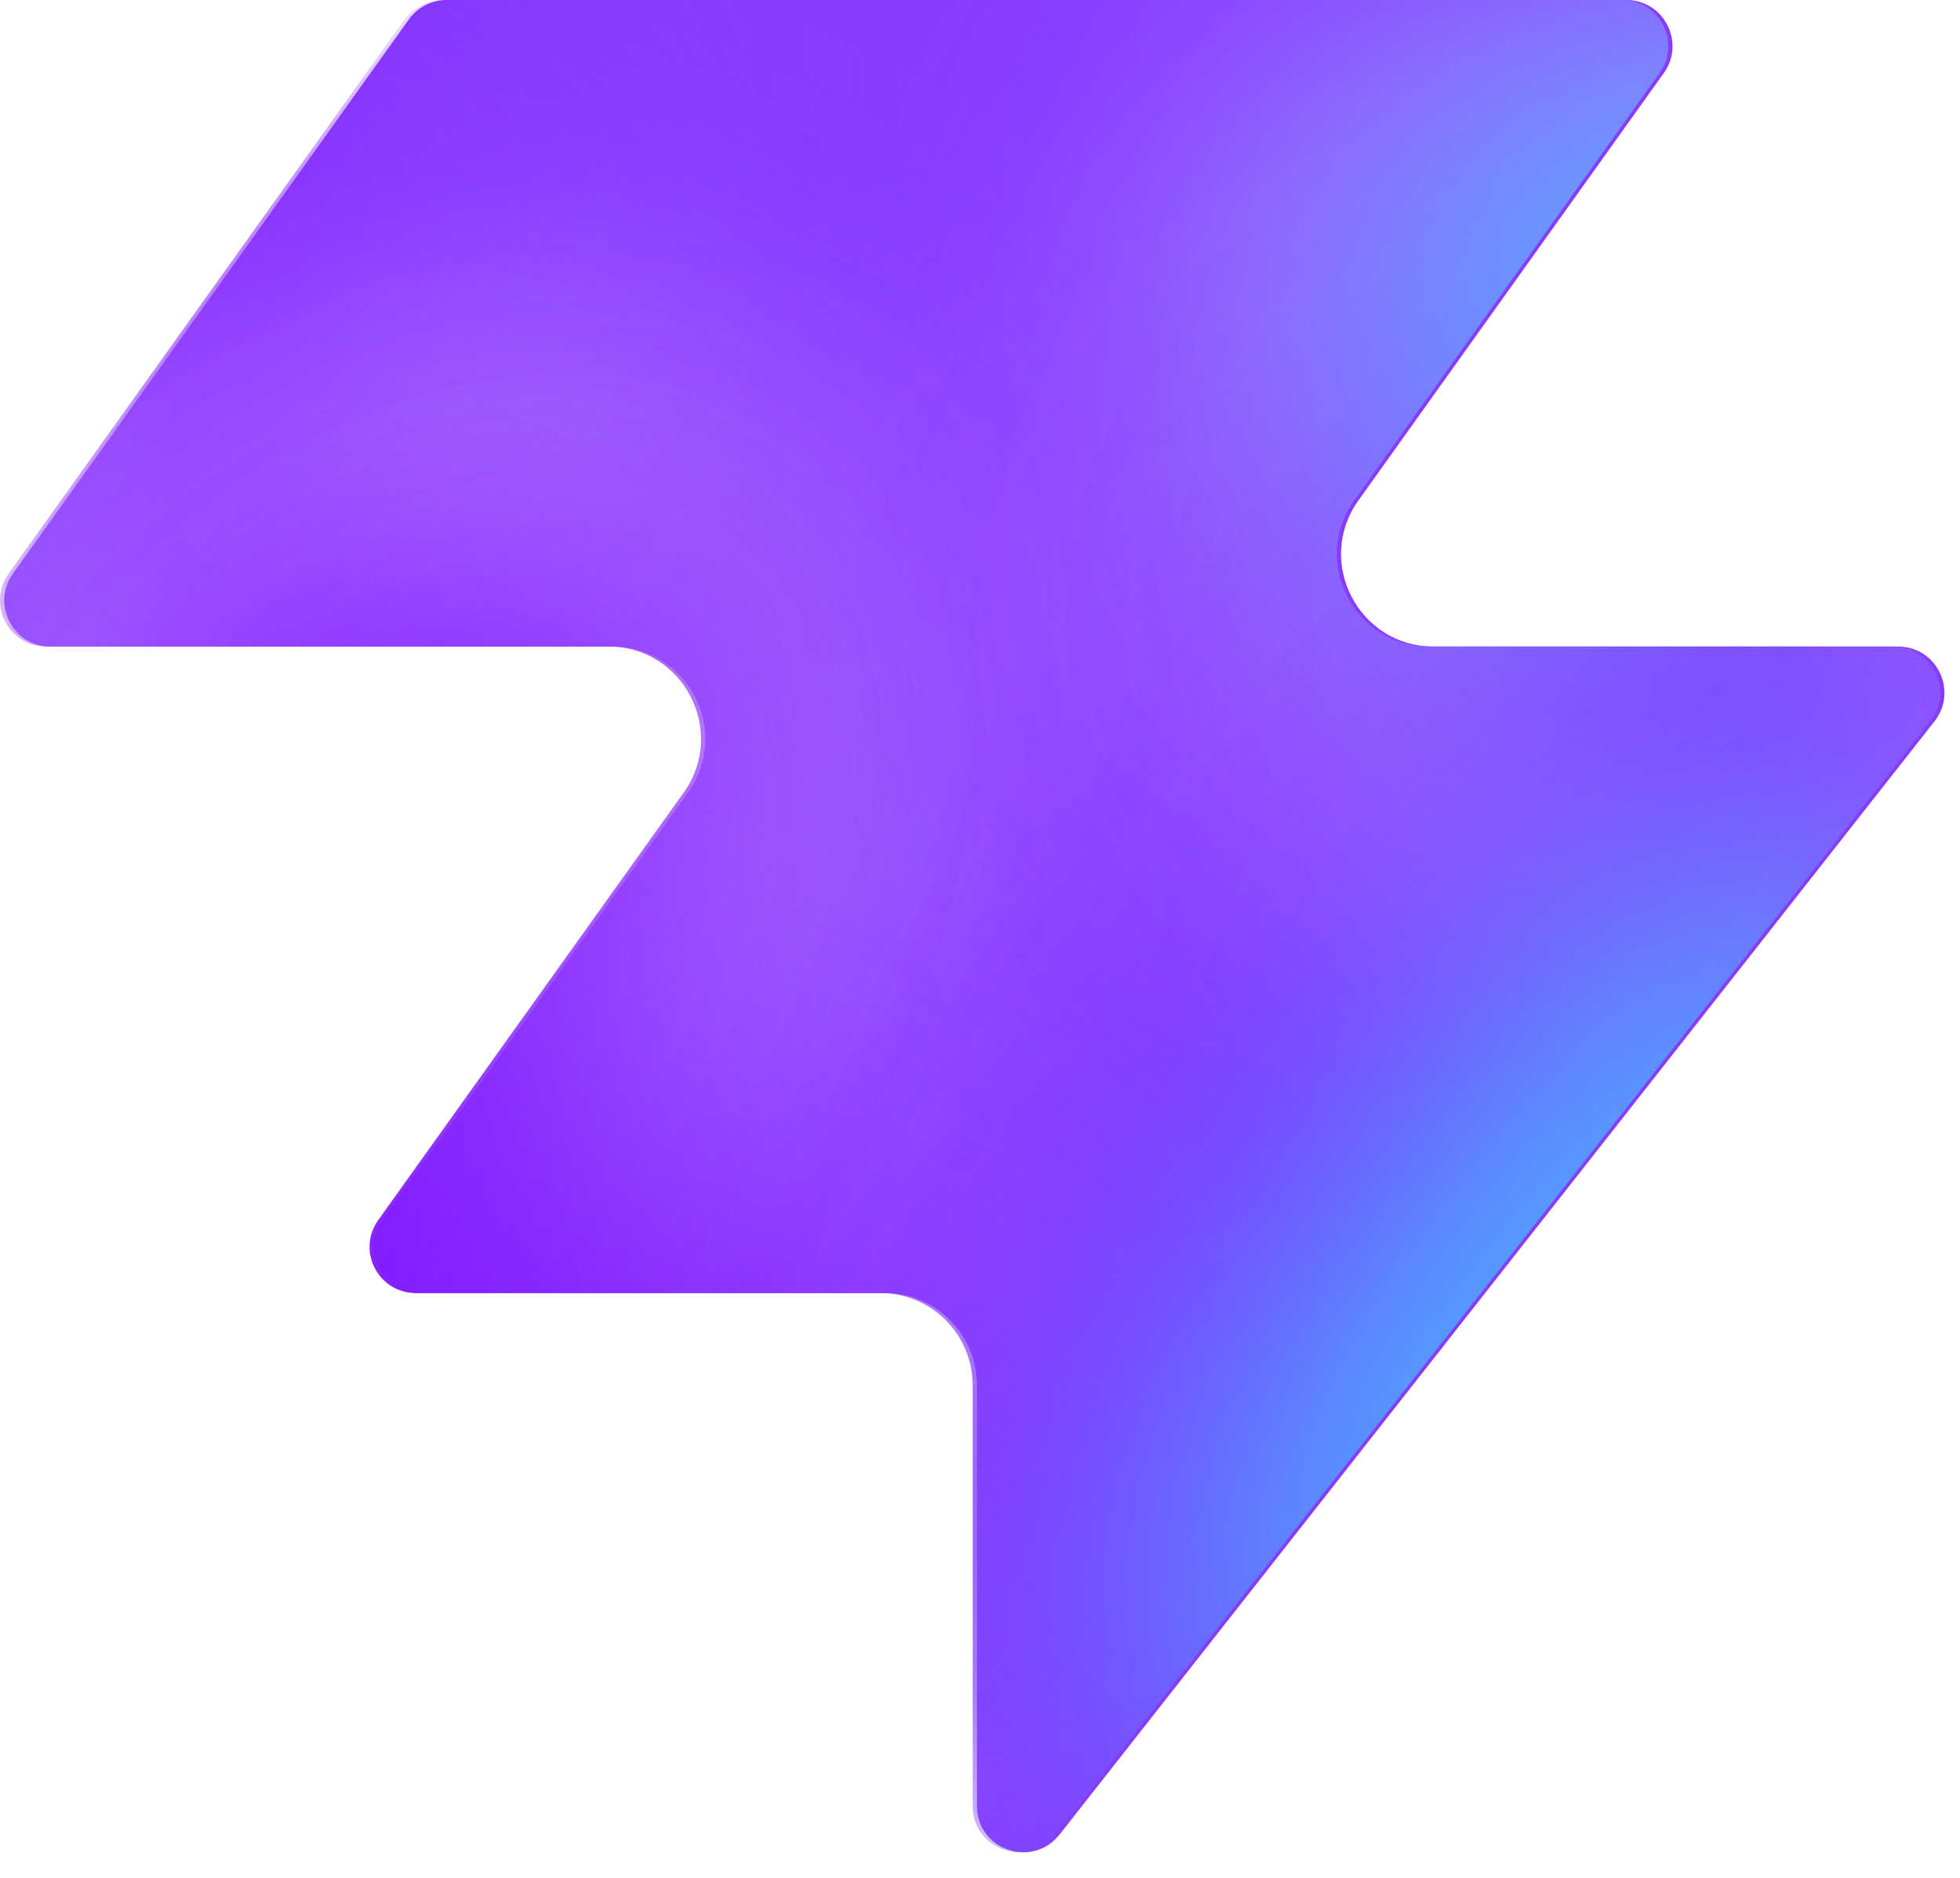
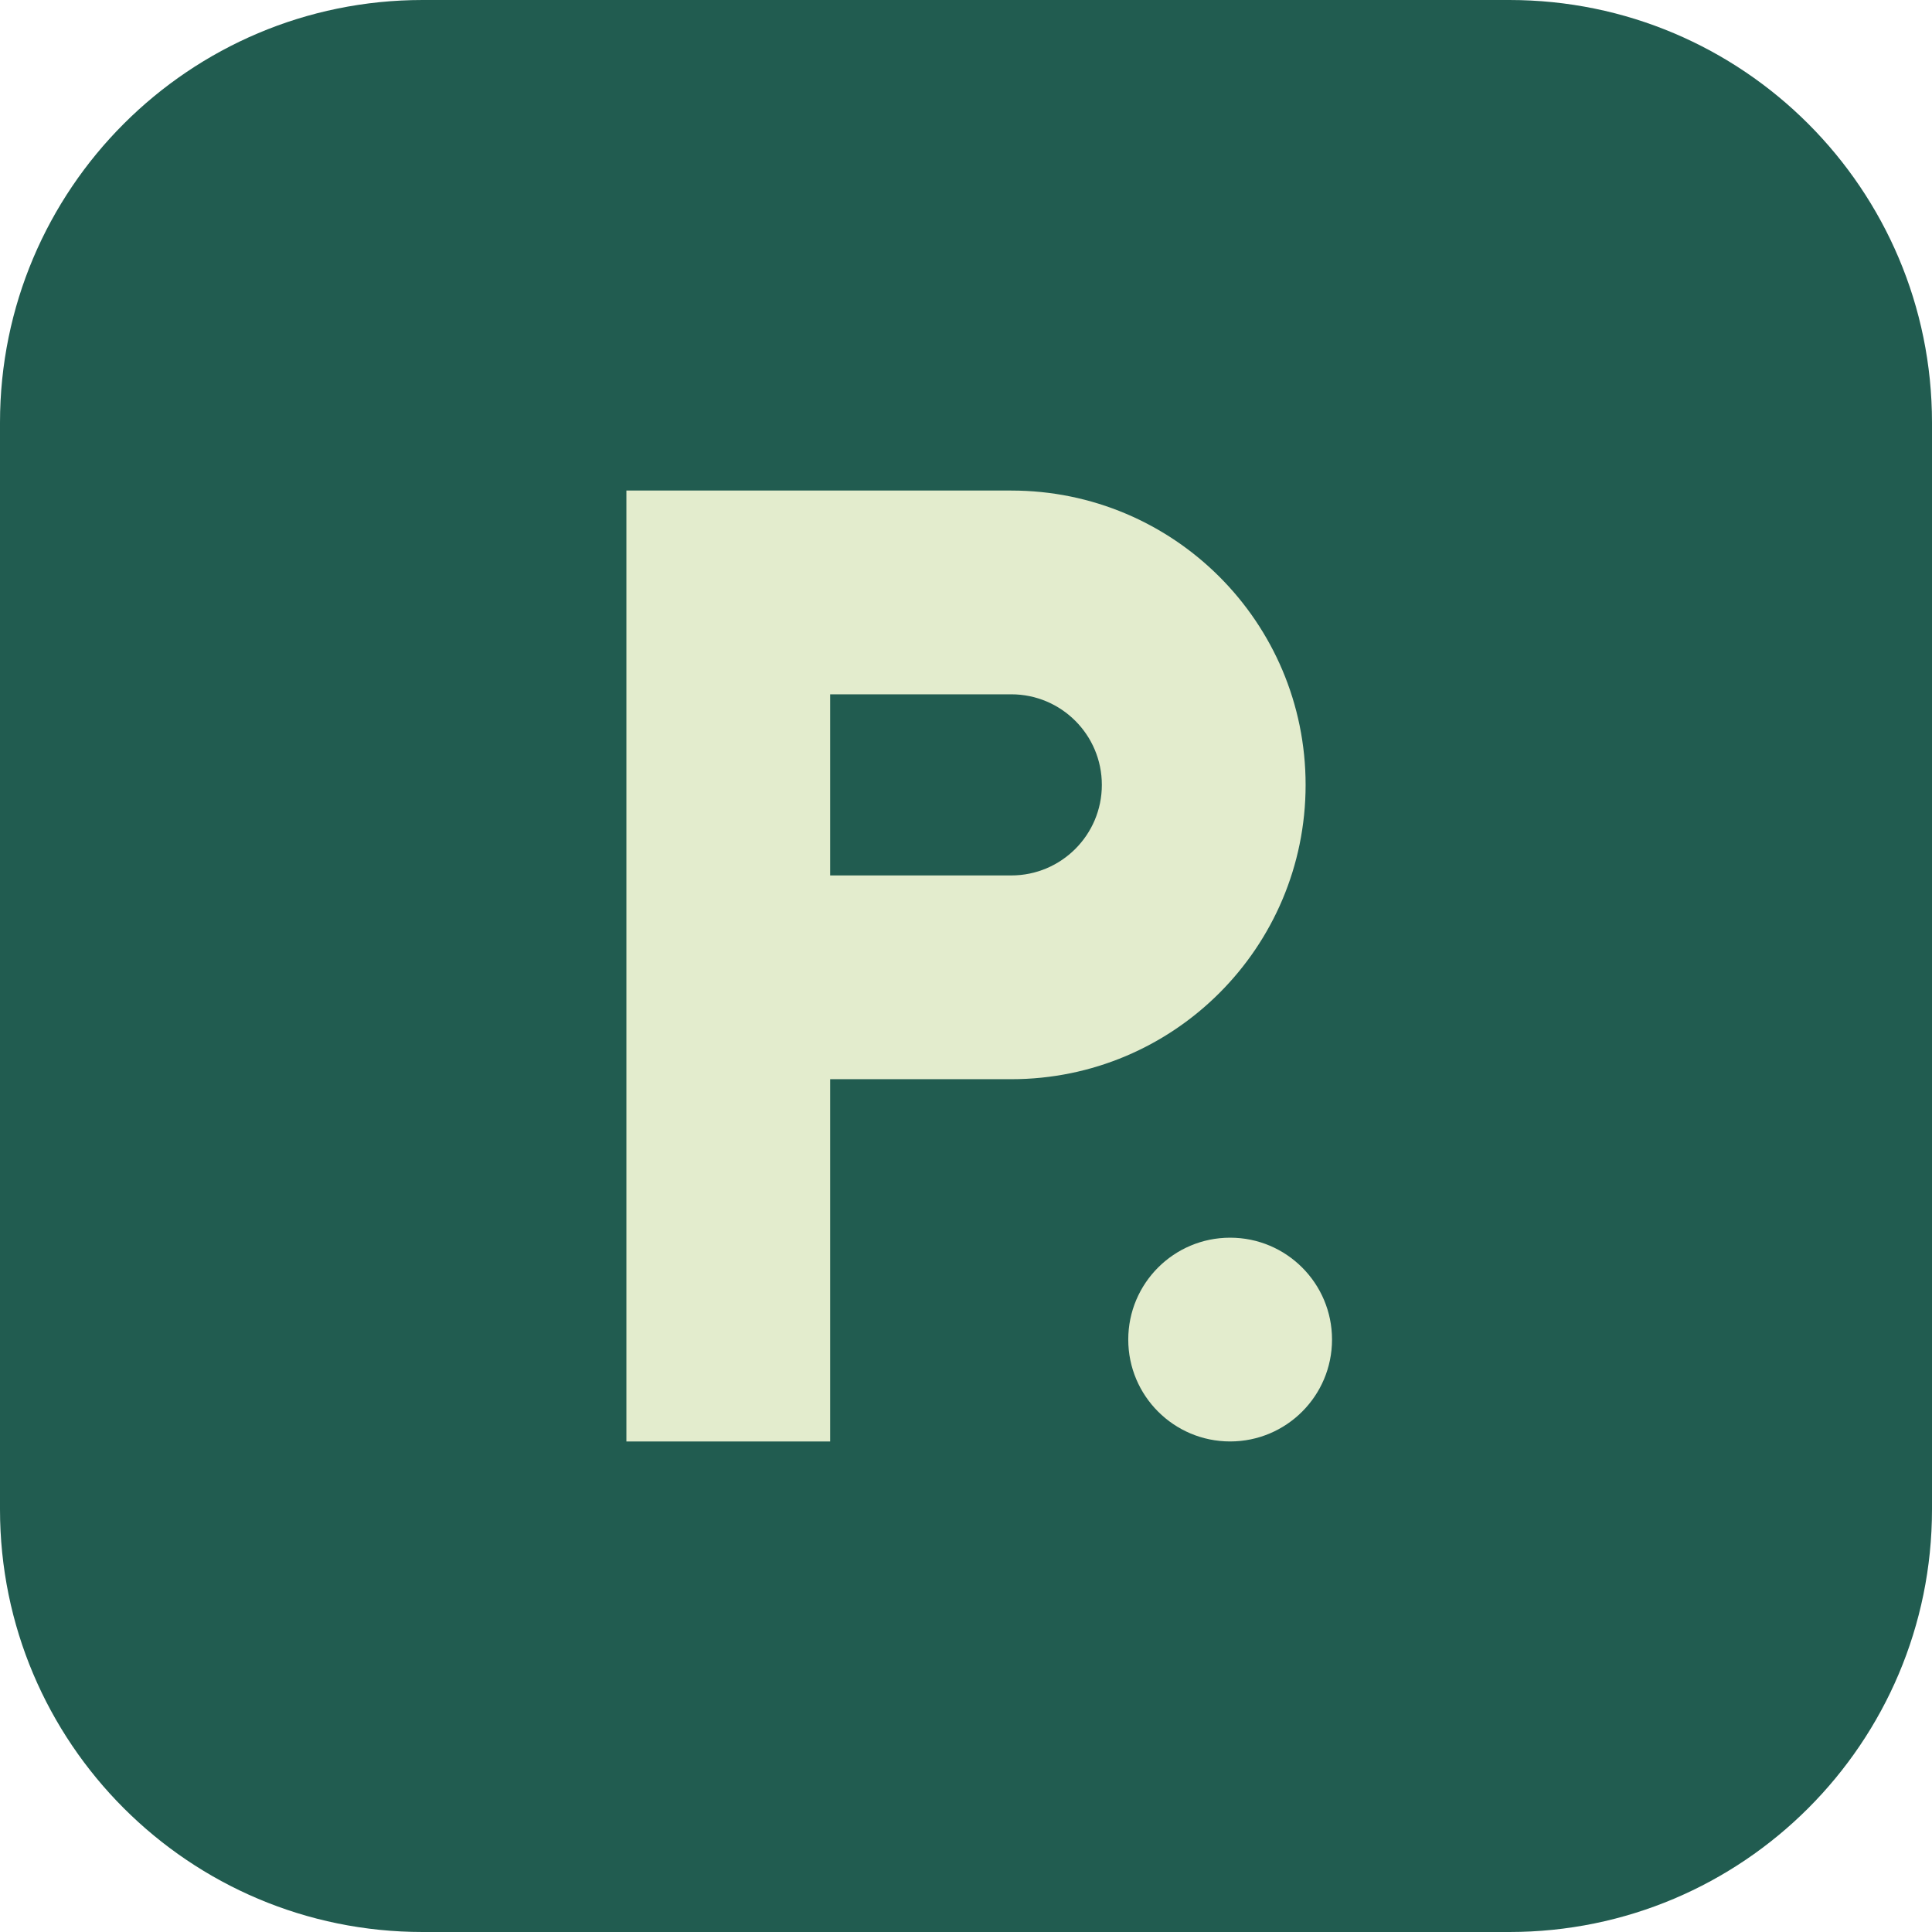
- <svg xmlns="http://www.w3.org/2000/svg" width="48" height="46" fill="none" viewBox="0 0 48 46">
-   <path fill="#863bff" d="M25.946 44.938c-.664.845-2.021.375-2.021-.698V33.937a2.26 2.26 0 0 0-2.262-2.262H10.287c-.92 0-1.456-1.04-.92-1.788l7.48-10.471c1.07-1.497 0-3.578-1.842-3.578H1.237c-.92 0-1.456-1.04-.92-1.788L10.013.474c.214-.297.556-.474.92-.474h28.894c.92 0 1.456 1.04.92 1.788l-7.48 10.471c-1.07 1.498 0 3.579 1.842 3.579h11.377c.943 0 1.473 1.088.89 1.83L25.947 44.94z" style="fill:#863bff;fill:color(display-p3 .525 .23 1);fill-opacity:1" />
-   <mask id="a" width="48" height="46" x="0" y="0" maskUnits="userSpaceOnUse" style="mask-type:alpha">
-     <path fill="#000" d="M25.842 44.938c-.664.844-2.021.375-2.021-.698V33.937a2.26 2.26 0 0 0-2.262-2.262H10.183c-.92 0-1.456-1.04-.92-1.788l7.48-10.471c1.07-1.498 0-3.579-1.842-3.579H1.133c-.92 0-1.456-1.04-.92-1.787L9.91.473c.214-.297.556-.474.92-.474h28.894c.92 0 1.456 1.04.92 1.788l-7.48 10.471c-1.07 1.498 0 3.578 1.842 3.578h11.377c.943 0 1.473 1.088.89 1.832L25.843 44.94z" style="fill:#000;fill-opacity:1" />
-   </mask>
-   <g mask="url(#a)">
-     <g filter="url(#b)">
-       <ellipse cx="5.508" cy="14.704" fill="#ede6ff" rx="5.508" ry="14.704" style="fill:#ede6ff;fill:color(display-p3 .927 .903 1);fill-opacity:1" transform="matrix(.00324 1 1 -.00324 -4.47 31.516)" />
-     </g>
-     <g filter="url(#c)">
-       <ellipse cx="10.399" cy="29.851" fill="#ede6ff" rx="10.399" ry="29.851" style="fill:#ede6ff;fill:color(display-p3 .927 .903 1);fill-opacity:1" transform="matrix(.00324 1 1 -.00324 -39.328 7.883)" />
-     </g>
-     <g filter="url(#d)">
-       <ellipse cx="5.508" cy="30.487" fill="#7e14ff" rx="5.508" ry="30.487" style="fill:#7e14ff;fill:color(display-p3 .492 .077 1);fill-opacity:1" transform="rotate(89.814 -25.913 -14.639)scale(1 -1)" />
-     </g>
-     <g filter="url(#e)">
-       <ellipse cx="5.508" cy="30.599" fill="#7e14ff" rx="5.508" ry="30.599" style="fill:#7e14ff;fill:color(display-p3 .492 .077 1);fill-opacity:1" transform="rotate(89.814 -32.644 -3.334)scale(1 -1)" />
-     </g>
-     <g filter="url(#f)">
-       <ellipse cx="5.508" cy="30.599" fill="#7e14ff" rx="5.508" ry="30.599" style="fill:#7e14ff;fill:color(display-p3 .492 .077 1);fill-opacity:1" transform="matrix(.00324 1 1 -.00324 -34.34 30.47)" />
-     </g>
-     <g filter="url(#g)">
-       <ellipse cx="14.072" cy="22.078" fill="#ede6ff" rx="14.072" ry="22.078" style="fill:#ede6ff;fill:color(display-p3 .927 .903 1);fill-opacity:1" transform="rotate(93.35 24.506 48.493)scale(-1 1)" />
-     </g>
-     <g filter="url(#h)">
-       <ellipse cx="3.47" cy="21.501" fill="#7e14ff" rx="3.47" ry="21.501" style="fill:#7e14ff;fill:color(display-p3 .492 .077 1);fill-opacity:1" transform="rotate(89.009 28.708 47.59)scale(-1 1)" />
-     </g>
-     <g filter="url(#i)">
-       <ellipse cx="3.47" cy="21.501" fill="#7e14ff" rx="3.47" ry="21.501" style="fill:#7e14ff;fill:color(display-p3 .492 .077 1);fill-opacity:1" transform="rotate(89.009 28.708 47.59)scale(-1 1)" />
-     </g>
-     <g filter="url(#j)">
-       <ellipse cx=".387" cy="8.972" fill="#7e14ff" rx="4.407" ry="29.108" style="fill:#7e14ff;fill:color(display-p3 .492 .077 1);fill-opacity:1" transform="rotate(39.51 .387 8.972)" />
-     </g>
-     <g filter="url(#k)">
-       <ellipse cx="47.523" cy="-6.092" fill="#7e14ff" rx="4.407" ry="29.108" style="fill:#7e14ff;fill:color(display-p3 .492 .077 1);fill-opacity:1" transform="rotate(37.892 47.523 -6.092)" />
-     </g>
-     <g filter="url(#l)">
-       <ellipse cx="41.412" cy="6.333" fill="#47bfff" rx="5.971" ry="9.665" style="fill:#47bfff;fill:color(display-p3 .28 .748 1);fill-opacity:1" transform="rotate(37.892 41.412 6.333)" />
-     </g>
-     <g filter="url(#m)">
-       <ellipse cx="-1.879" cy="38.332" fill="#7e14ff" rx="4.407" ry="29.108" style="fill:#7e14ff;fill:color(display-p3 .492 .077 1);fill-opacity:1" transform="rotate(37.892 -1.88 38.332)" />
-     </g>
-     <g filter="url(#n)">
-       <ellipse cx="-1.879" cy="38.332" fill="#7e14ff" rx="4.407" ry="29.108" style="fill:#7e14ff;fill:color(display-p3 .492 .077 1);fill-opacity:1" transform="rotate(37.892 -1.88 38.332)" />
-     </g>
-     <g filter="url(#o)">
-       <ellipse cx="35.651" cy="29.907" fill="#7e14ff" rx="4.407" ry="29.108" style="fill:#7e14ff;fill:color(display-p3 .492 .077 1);fill-opacity:1" transform="rotate(37.892 35.651 29.907)" />
-     </g>
-     <g filter="url(#p)">
-       <ellipse cx="38.418" cy="32.4" fill="#47bfff" rx="5.971" ry="15.297" style="fill:#47bfff;fill:color(display-p3 .28 .748 1);fill-opacity:1" transform="rotate(37.892 38.418 32.4)" />
-     </g>
-   </g>
-   <defs>
-     <filter id="b" width="60.045" height="41.654" x="-19.77" y="16.149" color-interpolation-filters="sRGB" filterUnits="userSpaceOnUse">
-       <feFlood flood-opacity="0" result="BackgroundImageFix" />
-       <feBlend in="SourceGraphic" in2="BackgroundImageFix" result="shape" />
-       <feGaussianBlur result="effect1_foregroundBlur_2002_17158" stdDeviation="7.659" />
-     </filter>
-     <filter id="c" width="90.34" height="51.437" x="-54.613" y="-7.533" color-interpolation-filters="sRGB" filterUnits="userSpaceOnUse">
-       <feFlood flood-opacity="0" result="BackgroundImageFix" />
-       <feBlend in="SourceGraphic" in2="BackgroundImageFix" result="shape" />
-       <feGaussianBlur result="effect1_foregroundBlur_2002_17158" stdDeviation="7.659" />
-     </filter>
-     <filter id="d" width="79.355" height="29.4" x="-49.64" y="2.03" color-interpolation-filters="sRGB" filterUnits="userSpaceOnUse">
-       <feFlood flood-opacity="0" result="BackgroundImageFix" />
-       <feBlend in="SourceGraphic" in2="BackgroundImageFix" result="shape" />
-       <feGaussianBlur result="effect1_foregroundBlur_2002_17158" stdDeviation="4.596" />
-     </filter>
-     <filter id="e" width="79.579" height="29.4" x="-45.045" y="20.029" color-interpolation-filters="sRGB" filterUnits="userSpaceOnUse">
-       <feFlood flood-opacity="0" result="BackgroundImageFix" />
-       <feBlend in="SourceGraphic" in2="BackgroundImageFix" result="shape" />
-       <feGaussianBlur result="effect1_foregroundBlur_2002_17158" stdDeviation="4.596" />
-     </filter>
-     <filter id="f" width="79.579" height="29.4" x="-43.513" y="21.178" color-interpolation-filters="sRGB" filterUnits="userSpaceOnUse">
-       <feFlood flood-opacity="0" result="BackgroundImageFix" />
-       <feBlend in="SourceGraphic" in2="BackgroundImageFix" result="shape" />
-       <feGaussianBlur result="effect1_foregroundBlur_2002_17158" stdDeviation="4.596" />
-     </filter>
-     <filter id="g" width="74.749" height="58.852" x="15.756" y="-17.901" color-interpolation-filters="sRGB" filterUnits="userSpaceOnUse">
-       <feFlood flood-opacity="0" result="BackgroundImageFix" />
-       <feBlend in="SourceGraphic" in2="BackgroundImageFix" result="shape" />
-       <feGaussianBlur result="effect1_foregroundBlur_2002_17158" stdDeviation="7.659" />
-     </filter>
-     <filter id="h" width="61.377" height="25.362" x="23.548" y="2.284" color-interpolation-filters="sRGB" filterUnits="userSpaceOnUse">
-       <feFlood flood-opacity="0" result="BackgroundImageFix" />
-       <feBlend in="SourceGraphic" in2="BackgroundImageFix" result="shape" />
-       <feGaussianBlur result="effect1_foregroundBlur_2002_17158" stdDeviation="4.596" />
-     </filter>
-     <filter id="i" width="61.377" height="25.362" x="23.548" y="2.284" color-interpolation-filters="sRGB" filterUnits="userSpaceOnUse">
-       <feFlood flood-opacity="0" result="BackgroundImageFix" />
-       <feBlend in="SourceGraphic" in2="BackgroundImageFix" result="shape" />
-       <feGaussianBlur result="effect1_foregroundBlur_2002_17158" stdDeviation="4.596" />
-     </filter>
-     <filter id="j" width="56.045" height="63.649" x="-27.636" y="-22.853" color-interpolation-filters="sRGB" filterUnits="userSpaceOnUse">
-       <feFlood flood-opacity="0" result="BackgroundImageFix" />
-       <feBlend in="SourceGraphic" in2="BackgroundImageFix" result="shape" />
-       <feGaussianBlur result="effect1_foregroundBlur_2002_17158" stdDeviation="4.596" />
-     </filter>
-     <filter id="k" width="54.814" height="64.646" x="20.116" y="-38.415" color-interpolation-filters="sRGB" filterUnits="userSpaceOnUse">
-       <feFlood flood-opacity="0" result="BackgroundImageFix" />
-       <feBlend in="SourceGraphic" in2="BackgroundImageFix" result="shape" />
-       <feGaussianBlur result="effect1_foregroundBlur_2002_17158" stdDeviation="4.596" />
-     </filter>
-     <filter id="l" width="33.541" height="35.313" x="24.641" y="-11.323" color-interpolation-filters="sRGB" filterUnits="userSpaceOnUse">
-       <feFlood flood-opacity="0" result="BackgroundImageFix" />
-       <feBlend in="SourceGraphic" in2="BackgroundImageFix" result="shape" />
-       <feGaussianBlur result="effect1_foregroundBlur_2002_17158" stdDeviation="4.596" />
-     </filter>
-     <filter id="m" width="54.814" height="64.646" x="-29.286" y="6.009" color-interpolation-filters="sRGB" filterUnits="userSpaceOnUse">
-       <feFlood flood-opacity="0" result="BackgroundImageFix" />
-       <feBlend in="SourceGraphic" in2="BackgroundImageFix" result="shape" />
-       <feGaussianBlur result="effect1_foregroundBlur_2002_17158" stdDeviation="4.596" />
-     </filter>
-     <filter id="n" width="54.814" height="64.646" x="-29.286" y="6.009" color-interpolation-filters="sRGB" filterUnits="userSpaceOnUse">
-       <feFlood flood-opacity="0" result="BackgroundImageFix" />
-       <feBlend in="SourceGraphic" in2="BackgroundImageFix" result="shape" />
-       <feGaussianBlur result="effect1_foregroundBlur_2002_17158" stdDeviation="4.596" />
-     </filter>
-     <filter id="o" width="54.814" height="64.646" x="8.244" y="-2.416" color-interpolation-filters="sRGB" filterUnits="userSpaceOnUse">
-       <feFlood flood-opacity="0" result="BackgroundImageFix" />
-       <feBlend in="SourceGraphic" in2="BackgroundImageFix" result="shape" />
-       <feGaussianBlur result="effect1_foregroundBlur_2002_17158" stdDeviation="4.596" />
-     </filter>
-     <filter id="p" width="39.409" height="43.623" x="18.713" y="10.588" color-interpolation-filters="sRGB" filterUnits="userSpaceOnUse">
-       <feFlood flood-opacity="0" result="BackgroundImageFix" />
-       <feBlend in="SourceGraphic" in2="BackgroundImageFix" result="shape" />
-       <feGaussianBlur result="effect1_foregroundBlur_2002_17158" stdDeviation="4.596" />
-     </filter>
-   </defs>
+ <svg xmlns="http://www.w3.org/2000/svg" viewBox="0 0 512 512">
+   <rect width="512" height="512" rx="112" fill="#215c50" />
+   <path fill="#e3eccd" d="M166 130h102a78 78 0 0 1 0 156h-48v96h-54zm54 54v48h48a24 24 0 0 0 0-48z" fill-rule="evenodd" />
+   <circle cx="326" cy="355" r="27" fill="#e3eccd" />
</svg>
